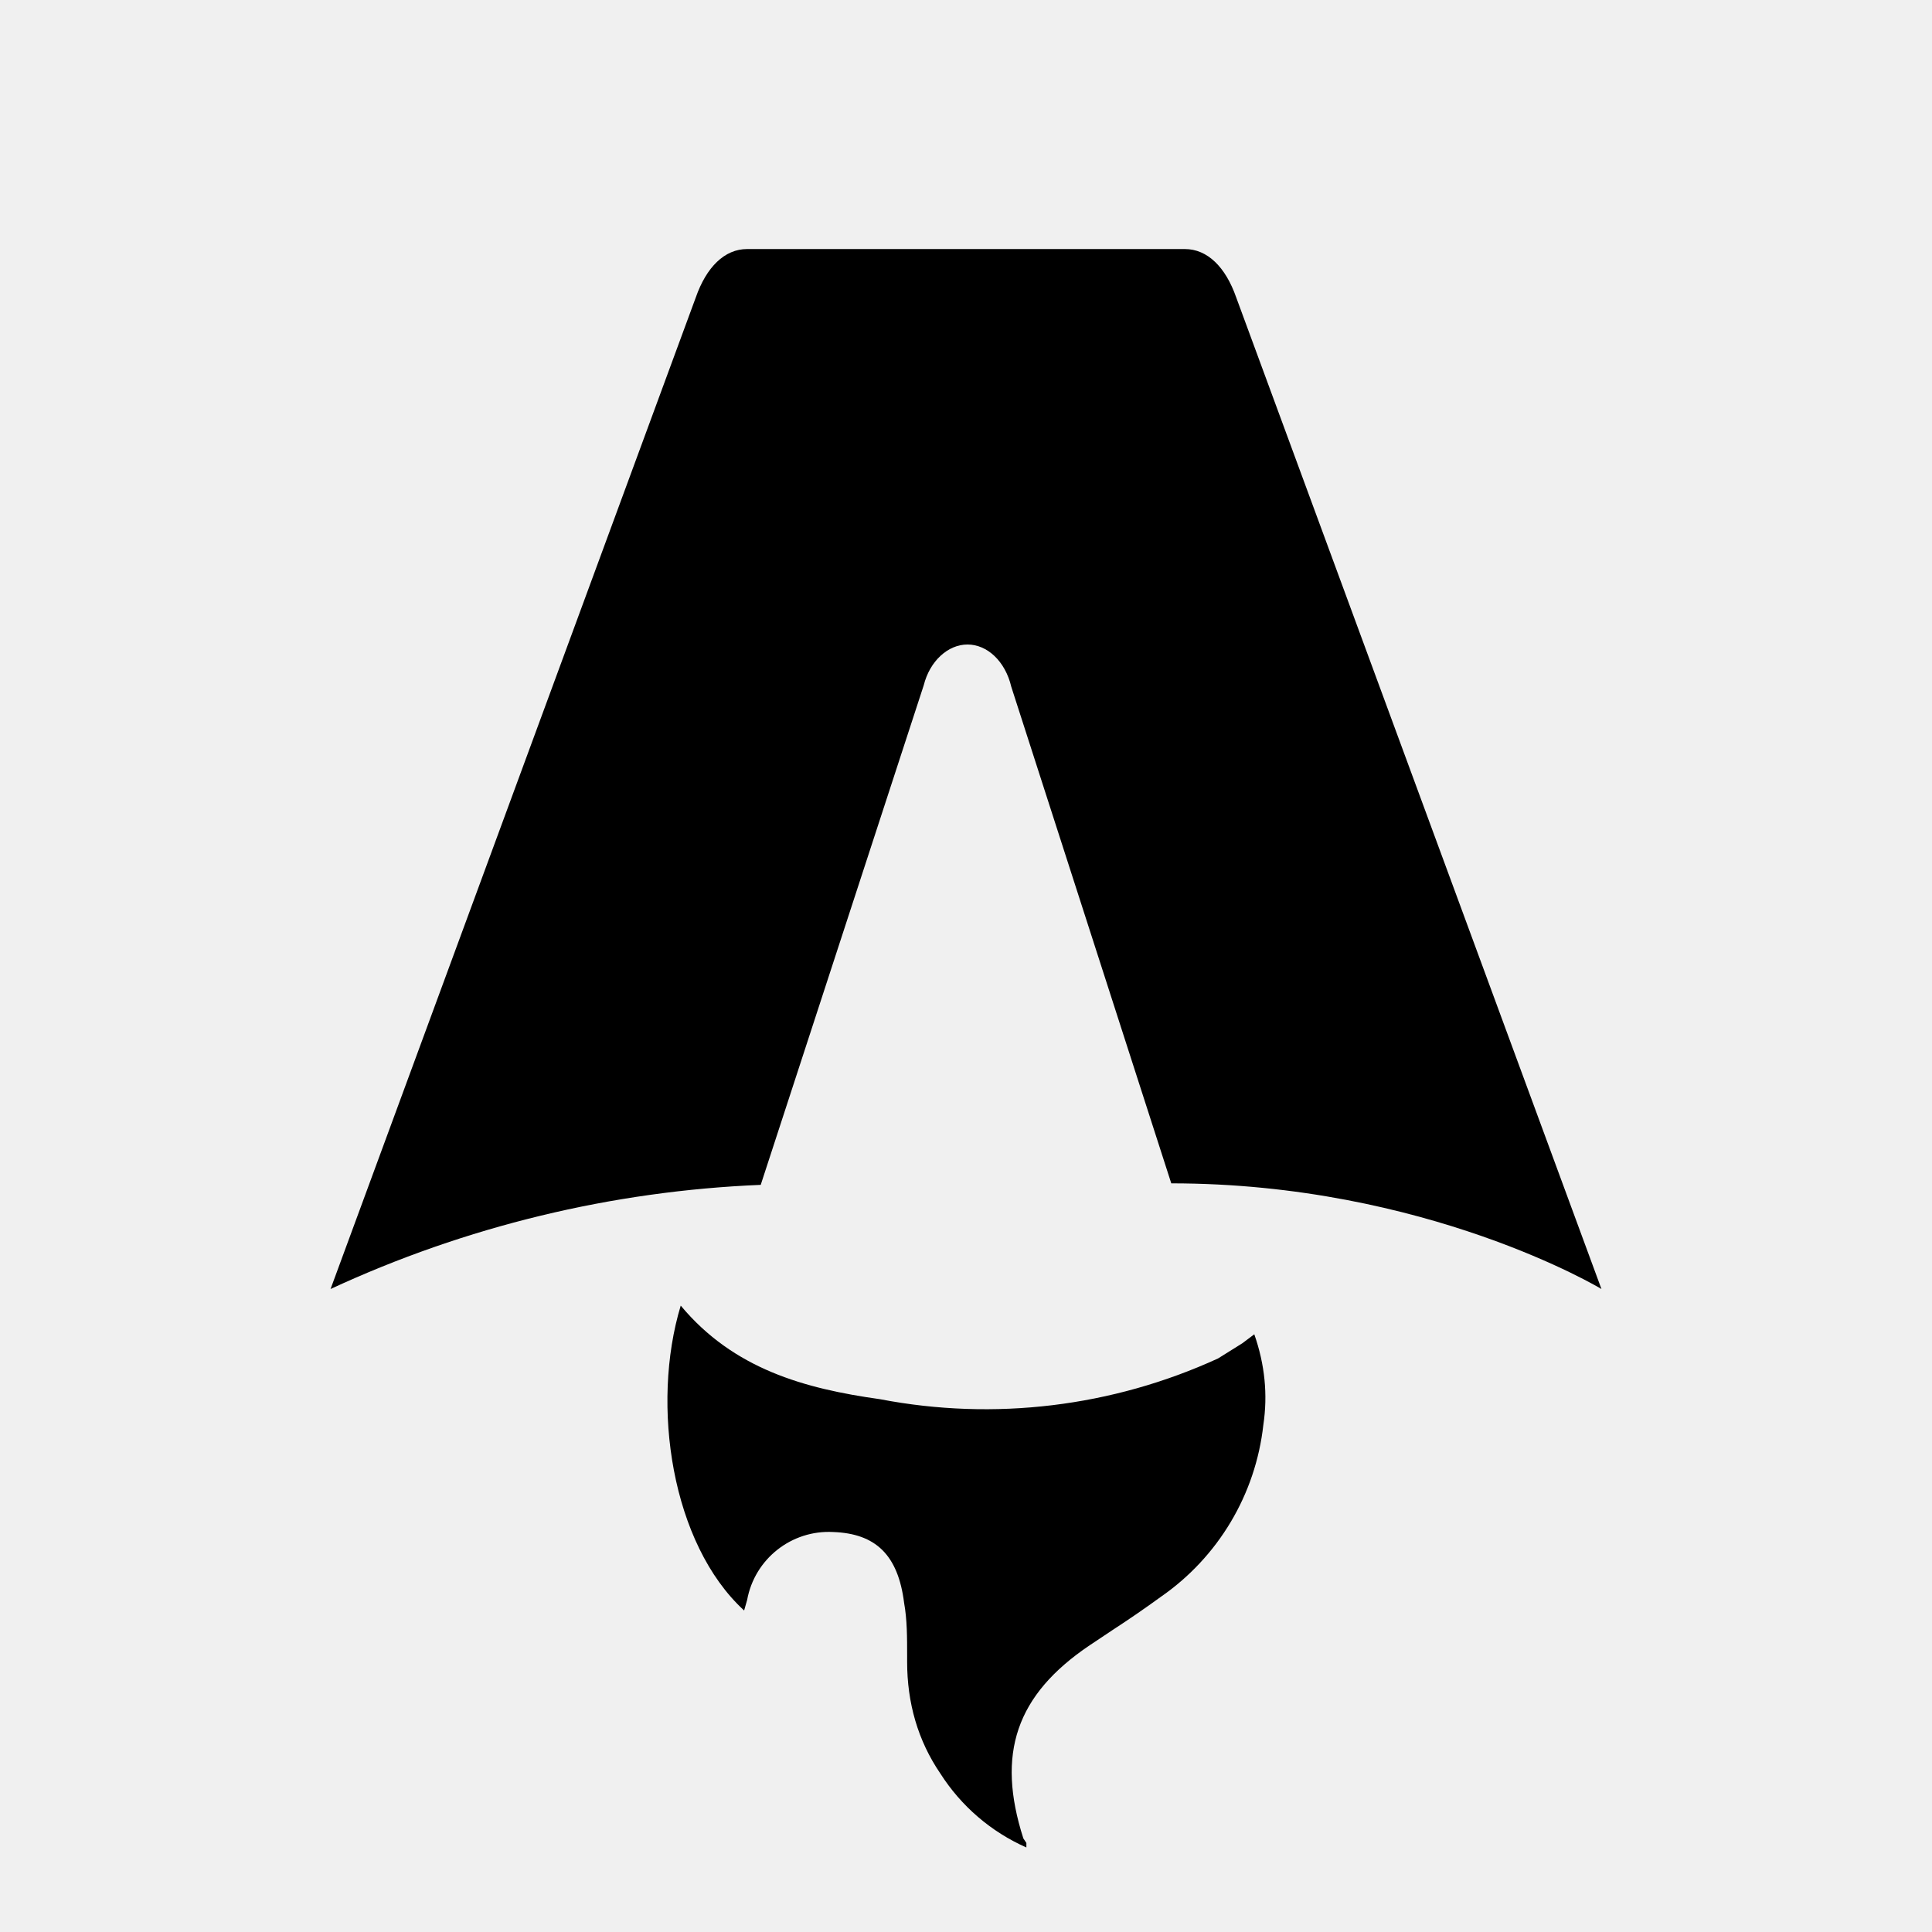
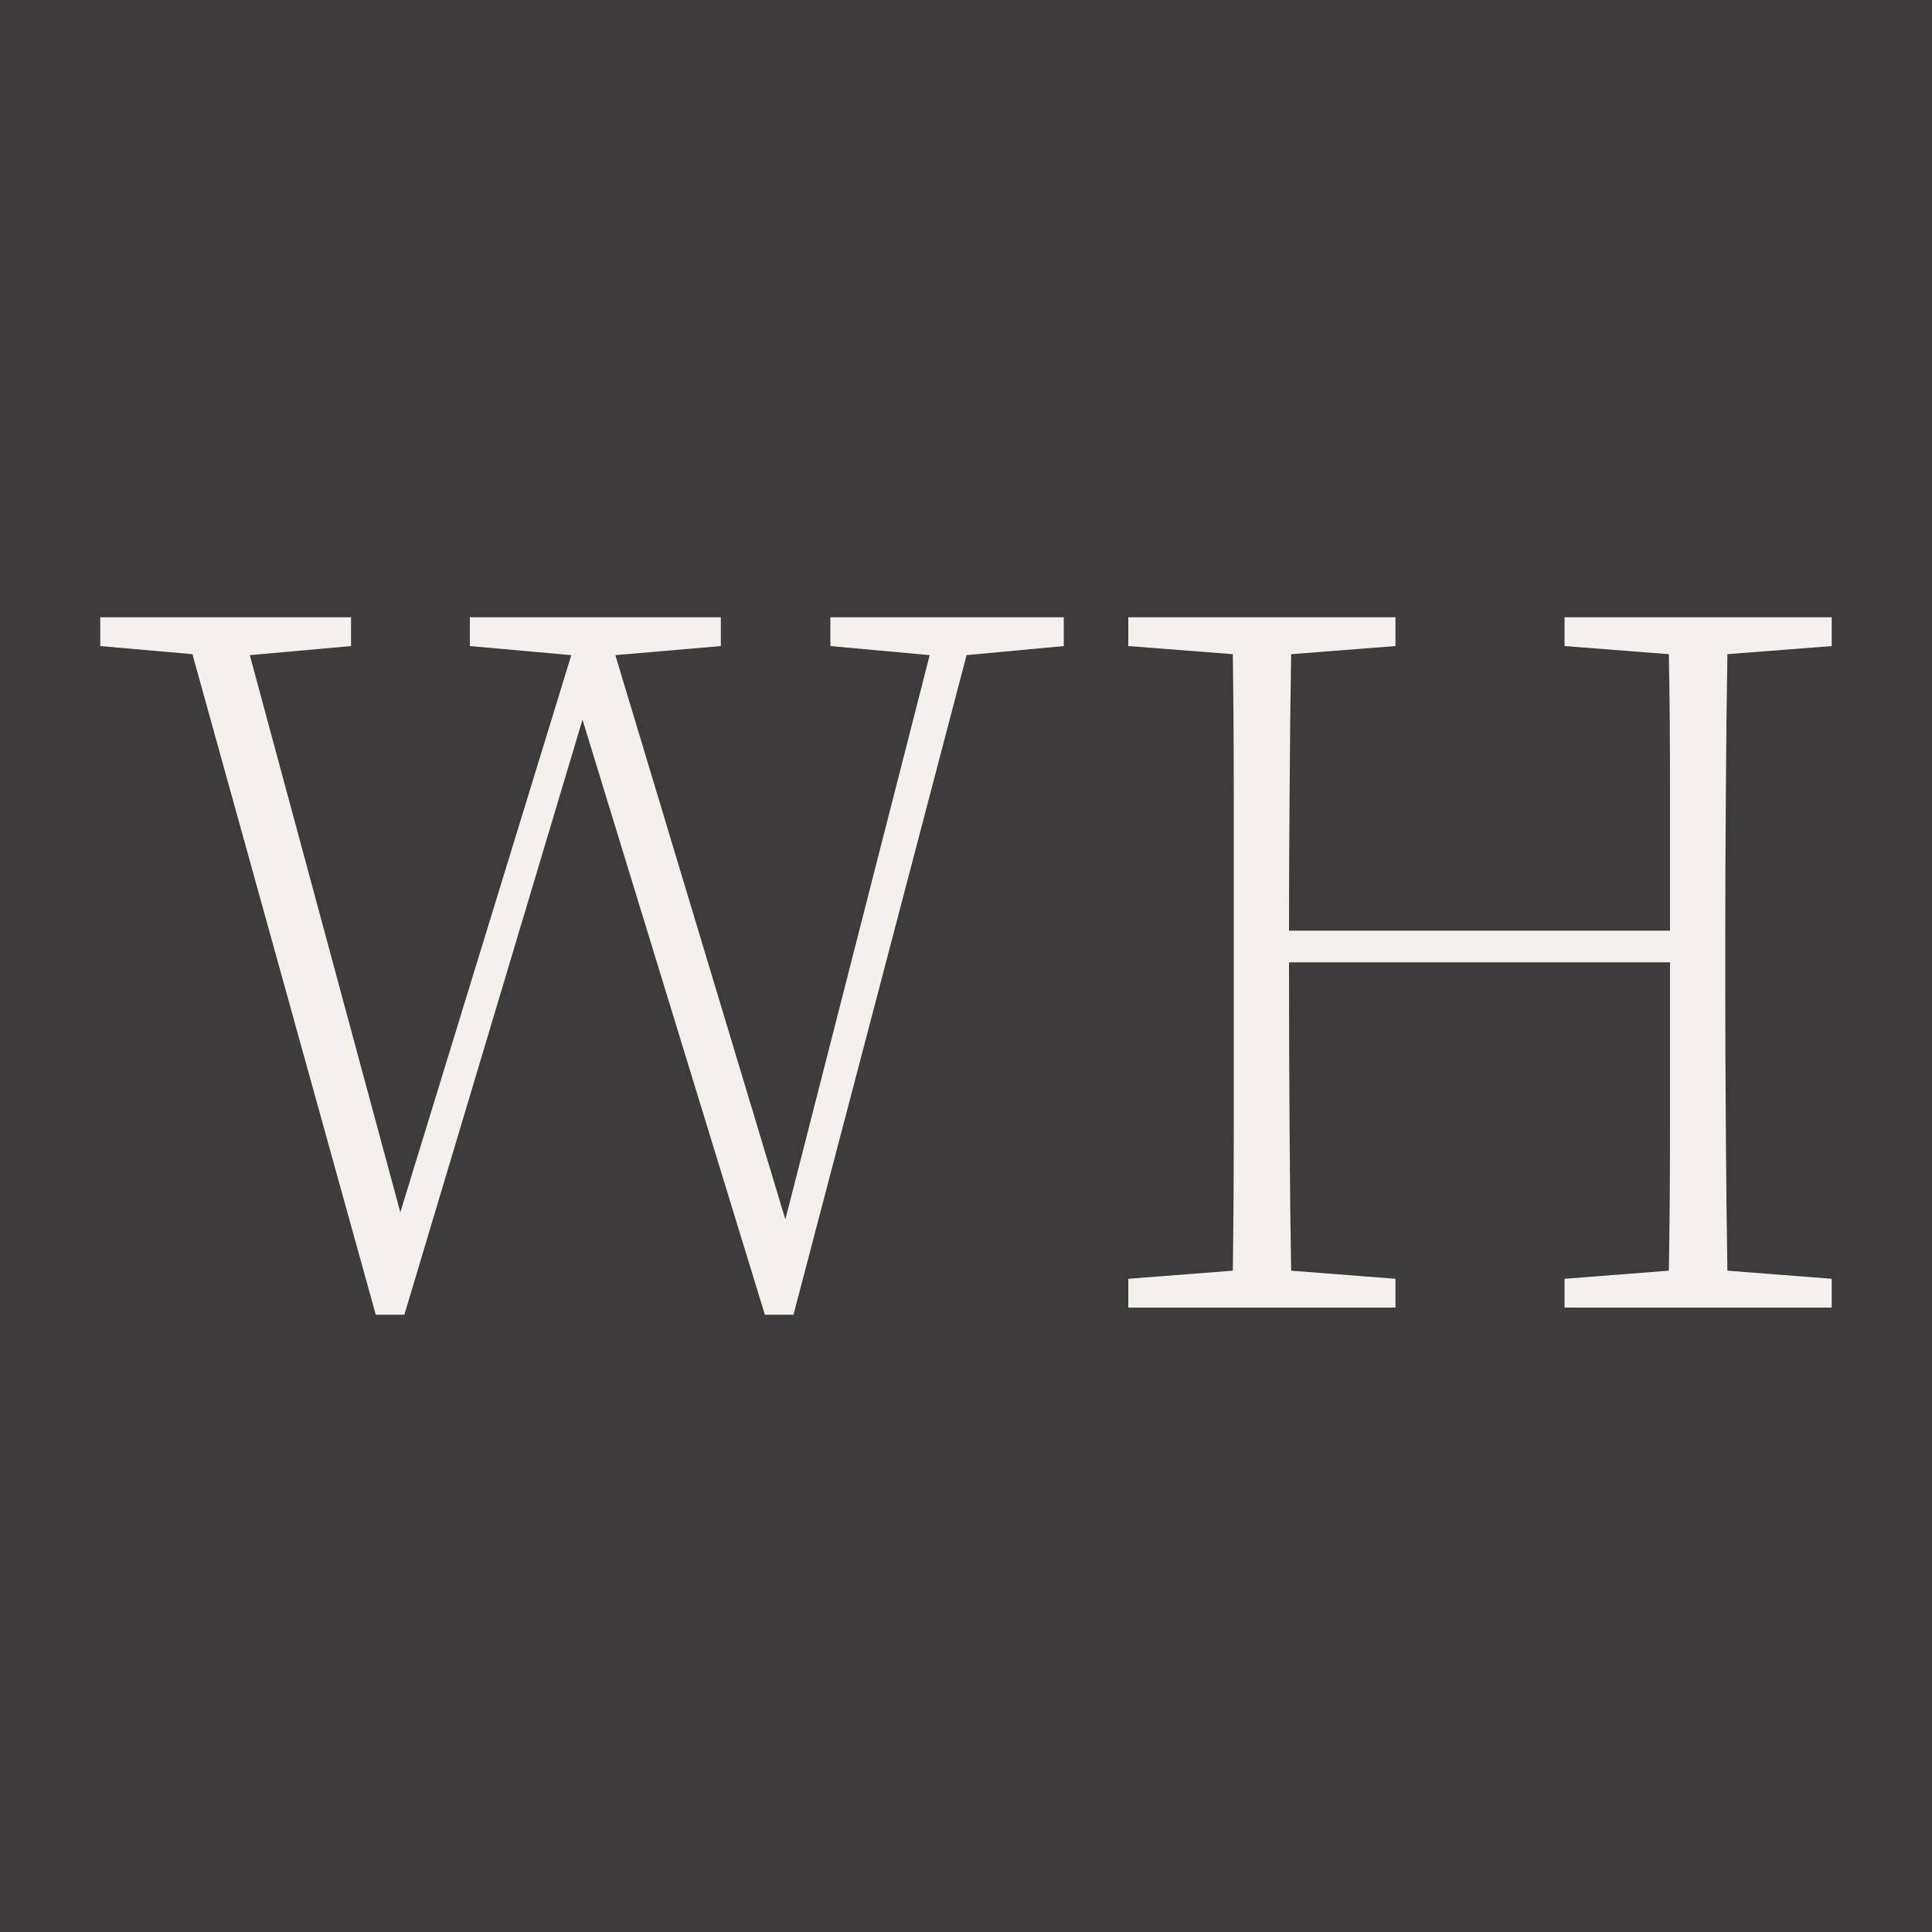
- <svg xmlns="http://www.w3.org/2000/svg" fill="none" viewBox="0 0 128 128">
-   <path d="M50.4 78.5a75.1 75.1 0 0 0-28.5 6.9l24.2-65.7c.7-2 1.9-3.2 3.4-3.2h29c1.5 0 2.7 1.2 3.4 3.2l24.2 65.7s-11.6-7-28.5-7L67 45.5c-.4-1.7-1.6-2.8-2.9-2.8-1.3 0-2.5 1.1-2.9 2.7L50.4 78.5Zm-1.1 28.2Zm-4.2-20.2c-2 6.6-.6 15.8 4.2 20.2a17.5 17.5 0 0 1 .2-.7 5.5 5.5 0 0 1 5.7-4.5c2.8.1 4.3 1.5 4.7 4.7.2 1.1.2 2.3.2 3.5v.4c0 2.7.7 5.2 2.2 7.4a13 13 0 0 0 5.7 4.9v-.3l-.2-.3c-1.8-5.6-.5-9.5 4.4-12.8l1.5-1a73 73 0 0 0 3.2-2.2 16 16 0 0 0 6.8-11.4c.3-2 .1-4-.6-6l-.8.6-1.6 1a37 37 0 0 1-22.4 2.7c-5-.7-9.7-2-13.2-6.2Z" />
-   <style>
-         path { fill: #000; }
-         @media (prefers-color-scheme: dark) {
-             path { fill: #FFF; }
-         }
-     </style>
+ <svg xmlns="http://www.w3.org/2000/svg" width="256" height="256" viewBox="0 0 100 100">
+   <rect width="100" height="100" rx="0" fill="#3d3b3b" />
+   <path d="M48.12 33.91L42.98 33.44L42.98 31.95L55.06 31.95L55.06 33.44L50.03 33.91L41.07 68.05L39.59 68.05L30.15 37.25L20.93 68.05L19.45 68.05L9.96 33.86L5.19 33.44L5.19 31.95L18.17 31.95L18.17 33.44L12.93 33.91L20.72 62.75L29.57 33.91L24.32 33.44L24.32 31.95L37.31 31.95L37.31 33.44L31.85 33.91L40.65 63.12L48.12 33.91ZM86.38 33.86L80.98 33.44L80.98 31.95L94.81 31.95L94.81 33.44L89.41 33.86Q89.35 37.41 89.33 41.07Q89.30 44.73 89.30 48.38L89.30 48.38L89.30 51.25Q89.30 54.90 89.33 58.53Q89.35 62.16 89.41 65.77L89.41 65.77L94.81 66.19L94.81 67.68L80.98 67.68L80.98 66.19L86.38 65.77Q86.44 62.16 86.44 58.27Q86.44 54.37 86.44 49.81L86.44 49.81L66.72 49.81Q66.72 54.74 66.75 58.53Q66.77 62.32 66.83 65.77L66.83 65.77L72.23 66.19L72.23 67.68L58.40 67.68L58.40 66.19L63.81 65.77Q63.86 62.16 63.86 58.53Q63.86 54.90 63.86 51.25L63.86 51.25L63.86 48.38Q63.86 44.73 63.86 41.10Q63.86 37.47 63.81 33.86L63.81 33.86L58.40 33.44L58.40 31.95L72.23 31.95L72.23 33.44L66.83 33.86Q66.77 37.41 66.75 41.04Q66.72 44.67 66.72 48.17L66.72 48.17L86.44 48.17Q86.44 44.30 86.44 40.78Q86.44 37.25 86.38 33.86L86.38 33.86Z" fill="#f4f1ed" />
</svg>
